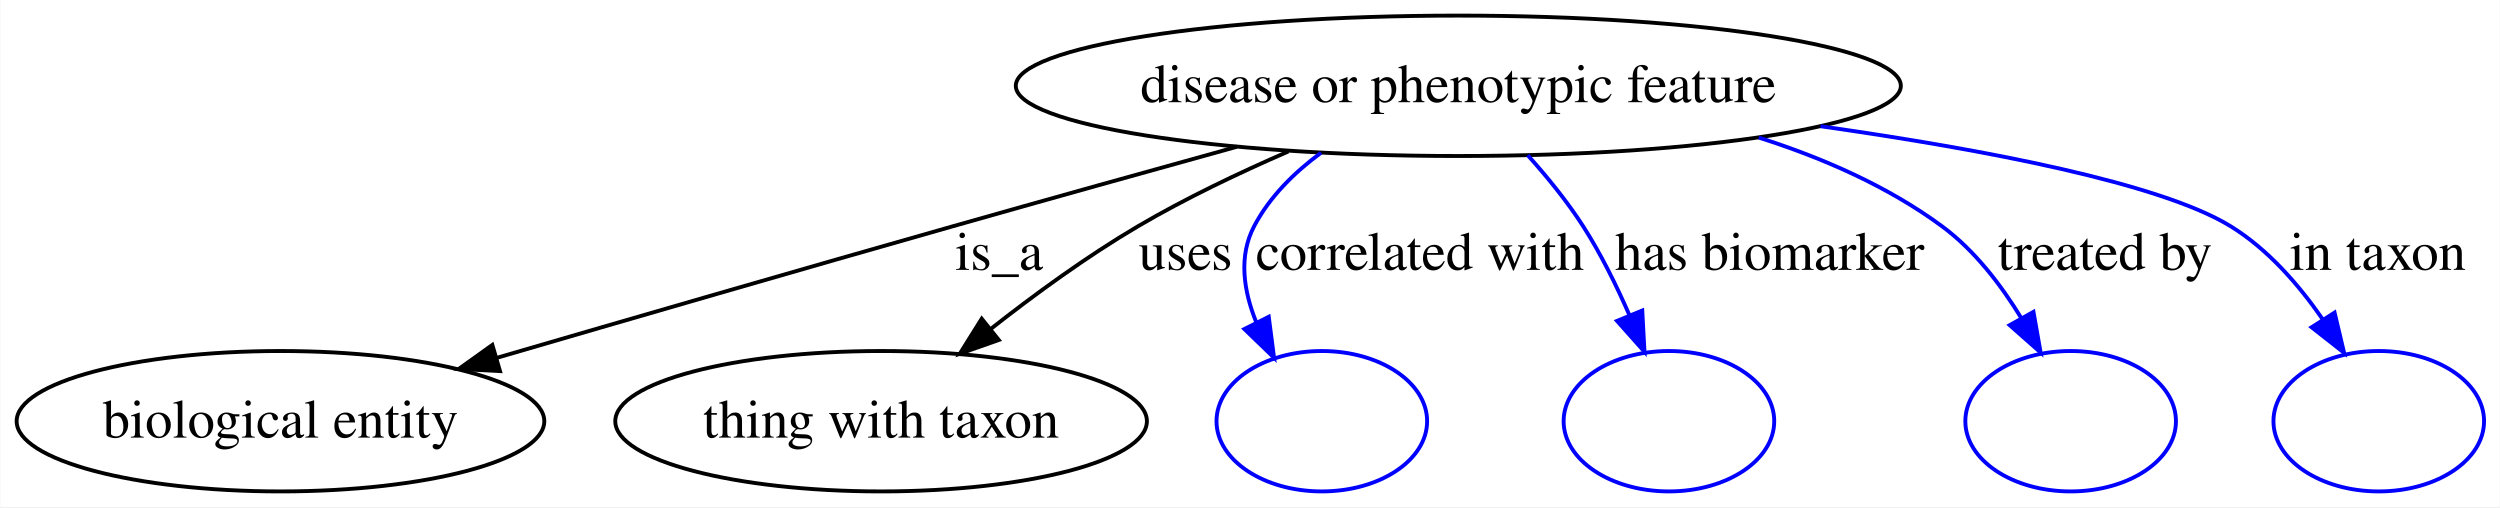
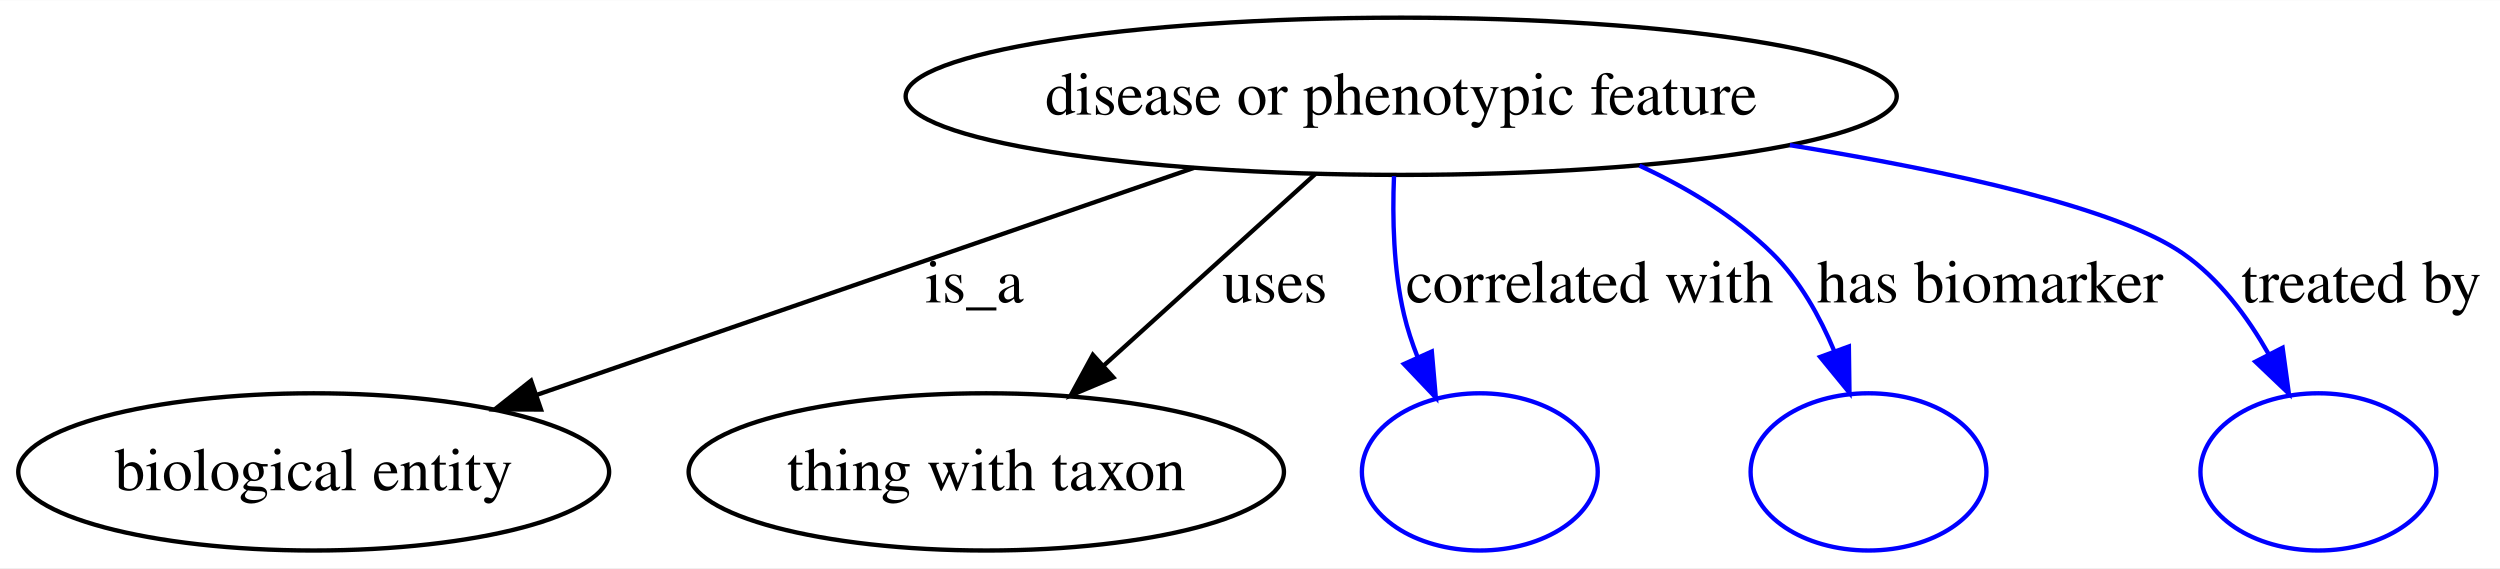
- <svg xmlns="http://www.w3.org/2000/svg" width="641pt" height="130pt" viewBox="0.00 0.00 640.82 130.00">
+ <svg xmlns="http://www.w3.org/2000/svg" width="572pt" height="130pt" viewBox="0.00 0.00 572.41 130.00">
  <g id="graph0" class="graph" transform="scale(1 1) rotate(0) translate(4 126)">
-     <polygon fill="#ffffff" stroke="transparent" points="-4,4 -4,-126 636.822,-126 636.822,4 -4,4" />
+     <polygon fill="#ffffff" stroke="transparent" points="-4,4 -4,-126 568.405,-126 568.405,4 -4,4" />
    <g id="node1" class="node">
-       <ellipse fill="none" stroke="#000000" cx="369.822" cy="-104" rx="113.464" ry="18" />
-       <text text-anchor="middle" x="369.822" y="-99.8" font-family="Times,serif" font-size="14.00" fill="#000000">disease or phenotypic feature</text>
+       <ellipse fill="none" stroke="#000000" cx="316.822" cy="-104" rx="113.464" ry="18" />
+       <text text-anchor="middle" x="316.822" y="-99.8" font-family="Times,serif" font-size="14.00" fill="#000000">disease or phenotypic feature</text>
    </g>
    <g id="node2" class="node">
      <ellipse fill="none" stroke="#000000" cx="67.823" cy="-18" rx="67.645" ry="18" />
      <text text-anchor="middle" x="67.823" y="-13.8" font-family="Times,serif" font-size="14.00" fill="#000000">biological entity</text>
    </g>
    <g id="edge1" class="edge">
-       <path fill="none" stroke="#000000" d="M313.028,-88.365C290.377,-82.092 264.075,-74.758 240.271,-68 201.106,-56.881 157.017,-44.093 123.223,-34.233" />
-       <polygon fill="#000000" stroke="#000000" points="124.111,-30.846 113.531,-31.403 122.149,-37.566 124.111,-30.846" />
-       <text text-anchor="middle" x="252.098" y="-56.8" font-family="Times,serif" font-size="14.00" fill="#000000">is_a</text>
+       <path fill="none" stroke="#000000" d="M269.401,-87.622C226.374,-72.761 163.095,-50.906 118.951,-35.659" />
+       <polygon fill="#000000" stroke="#000000" points="119.875,-32.275 109.281,-32.319 117.59,-38.892 119.875,-32.275" />
+       <text text-anchor="middle" x="219.098" y="-56.8" font-family="Times,serif" font-size="14.00" fill="#000000">is_a</text>
    </g>
    <g id="node3" class="node">
      <ellipse fill="none" stroke="#000000" cx="221.822" cy="-18" rx="68.155" ry="18" />
      <text text-anchor="middle" x="221.822" y="-13.8" font-family="Times,serif" font-size="14.00" fill="#000000">thing with taxon</text>
    </g>
    <g id="edge2" class="edge">
-       <path fill="none" stroke="#000000" d="M326.258,-87.171C313.525,-81.652 299.791,-75.096 287.712,-68 274.661,-60.332 261.185,-50.502 249.849,-41.589" />
-       <polygon fill="#000000" stroke="#000000" points="252,-38.828 242.008,-35.306 247.623,-44.291 252,-38.828" />
-       <text text-anchor="middle" x="299.878" y="-56.8" font-family="Times,serif" font-size="14.00" fill="#000000">uses</text>
+       <path fill="none" stroke="#000000" d="M297.139,-86.181C283.162,-73.528 264.224,-56.384 248.835,-42.453" />
+       <polygon fill="#000000" stroke="#000000" points="250.919,-39.619 241.156,-35.502 246.221,-44.808 250.919,-39.619" />
+       <text text-anchor="middle" x="287.878" y="-56.8" font-family="Times,serif" font-size="14.00" fill="#000000">uses</text>
    </g>
    <g id="node4" class="node">
      <ellipse fill="none" stroke="#0000ff" cx="334.822" cy="-18" rx="27" ry="18" />
    </g>
    <g id="edge3" class="edge">
-       <path fill="none" stroke="#0000ff" d="M334.631,-86.837C327.738,-81.769 321.427,-75.517 317.474,-68 313.416,-60.285 314.749,-51.421 318.034,-43.319" />
-       <polygon fill="#0000ff" stroke="#0000ff" points="321.217,-44.78 322.581,-34.273 314.962,-41.636 321.217,-44.78" />
+       <path fill="none" stroke="#0000ff" d="M315.178,-85.718C314.787,-76.149 315.048,-64.31 317.474,-54 318.236,-50.758 319.323,-47.467 320.585,-44.258" />
+       <polygon fill="#0000ff" stroke="#0000ff" points="323.834,-45.567 324.75,-35.012 317.452,-42.692 323.834,-45.567" />
      <text text-anchor="middle" x="359.997" y="-56.8" font-family="Times,serif" font-size="14.00" fill="#000000">correlated with</text>
    </g>
    <g id="node5" class="node">
      <ellipse fill="none" stroke="#0000ff" cx="423.822" cy="-18" rx="27" ry="18" />
    </g>
    <g id="edge4" class="edge">
-       <path fill="none" stroke="#0000ff" d="M387.611,-86.209C392.596,-80.664 397.758,-74.334 401.822,-68 406.361,-60.929 410.392,-52.764 413.725,-45.109" />
-       <polygon fill="#0000ff" stroke="#0000ff" points="416.985,-46.385 417.558,-35.806 410.512,-43.719 416.985,-46.385" />
-       <text text-anchor="middle" x="449.669" y="-56.8" font-family="Times,serif" font-size="14.00" fill="#000000">has biomarker</text>
+       <path fill="none" stroke="#0000ff" d="M371.377,-88.116C382.426,-83.024 393.265,-76.44 401.822,-68 408.063,-61.845 412.665,-53.618 415.998,-45.616" />
+       <polygon fill="#0000ff" stroke="#0000ff" points="419.322,-46.717 419.46,-36.123 412.746,-44.319 419.322,-46.717" />
+       <text text-anchor="middle" x="451.669" y="-56.8" font-family="Times,serif" font-size="14.00" fill="#000000">has biomarker</text>
    </g>
    <g id="node6" class="node">
      <ellipse fill="none" stroke="#0000ff" cx="526.822" cy="-18" rx="27" ry="18" />
    </g>
    <g id="edge5" class="edge">
-       <path fill="none" stroke="#0000ff" d="M446.858,-90.726C463.389,-85.48 480.016,-78.172 493.822,-68 502.15,-61.864 508.988,-52.95 514.236,-44.342" />
-       <polygon fill="#0000ff" stroke="#0000ff" points="517.293,-46.046 519.127,-35.611 511.186,-42.625 517.293,-46.046" />
-       <text text-anchor="middle" x="535.614" y="-56.8" font-family="Times,serif" font-size="14.00" fill="#000000">treated by</text>
-     </g>
-     <g id="node7" class="node">
-       <ellipse fill="none" stroke="#0000ff" cx="605.822" cy="-18" rx="27" ry="18" />
-     </g>
-     <g id="edge6" class="edge">
-       <path fill="none" stroke="#0000ff" d="M462.699,-93.635C505.147,-87.595 549.918,-78.987 567.822,-68 577.301,-62.184 585.259,-53.064 591.404,-44.198" />
-       <polygon fill="#0000ff" stroke="#0000ff" points="594.496,-45.858 596.932,-35.547 588.598,-42.088 594.496,-45.858" />
-       <text text-anchor="middle" x="605.569" y="-56.8" font-family="Times,serif" font-size="14.00" fill="#000000">in taxon</text>
+       <path fill="none" stroke="#0000ff" d="M405.805,-92.809C442.883,-86.792 480.788,-78.444 495.822,-68 504.077,-62.266 510.566,-53.552 515.428,-44.996" />
+       <polygon fill="#0000ff" stroke="#0000ff" points="518.631,-46.42 520.07,-35.923 512.399,-43.231 518.631,-46.42" />
+       <text text-anchor="middle" x="536.614" y="-56.8" font-family="Times,serif" font-size="14.00" fill="#000000">treated by</text>
    </g>
  </g>
</svg>
